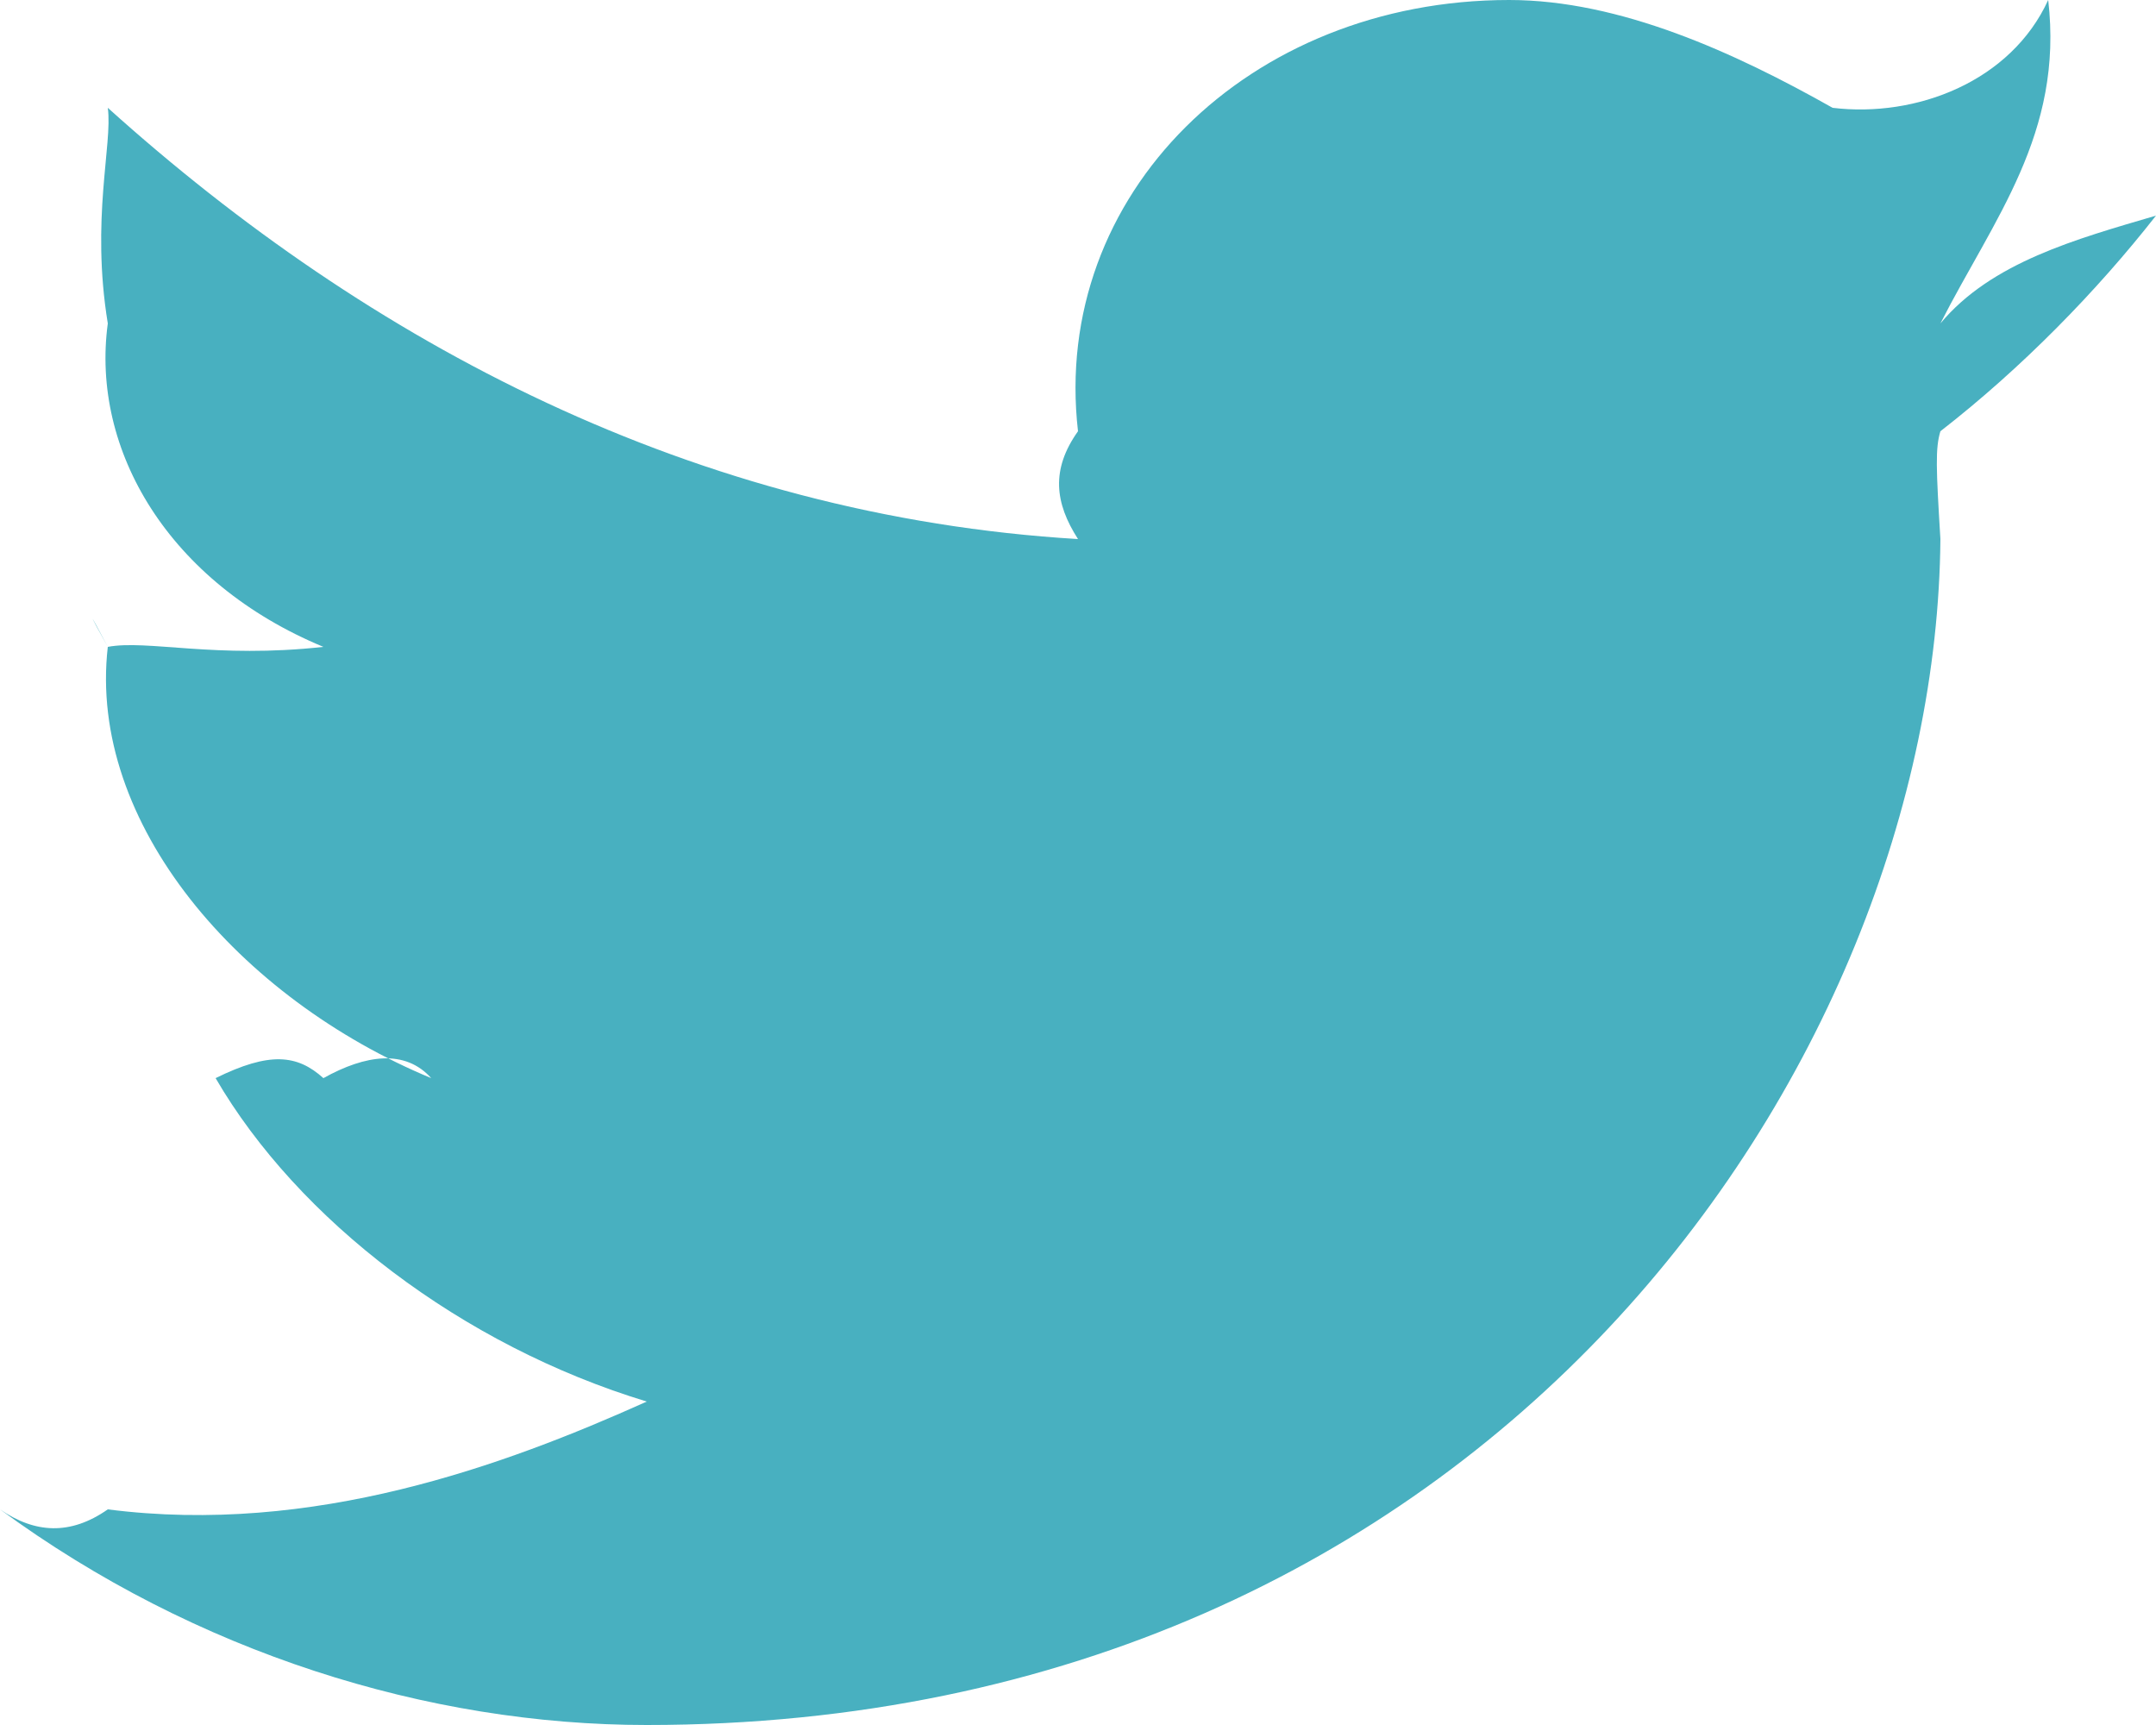
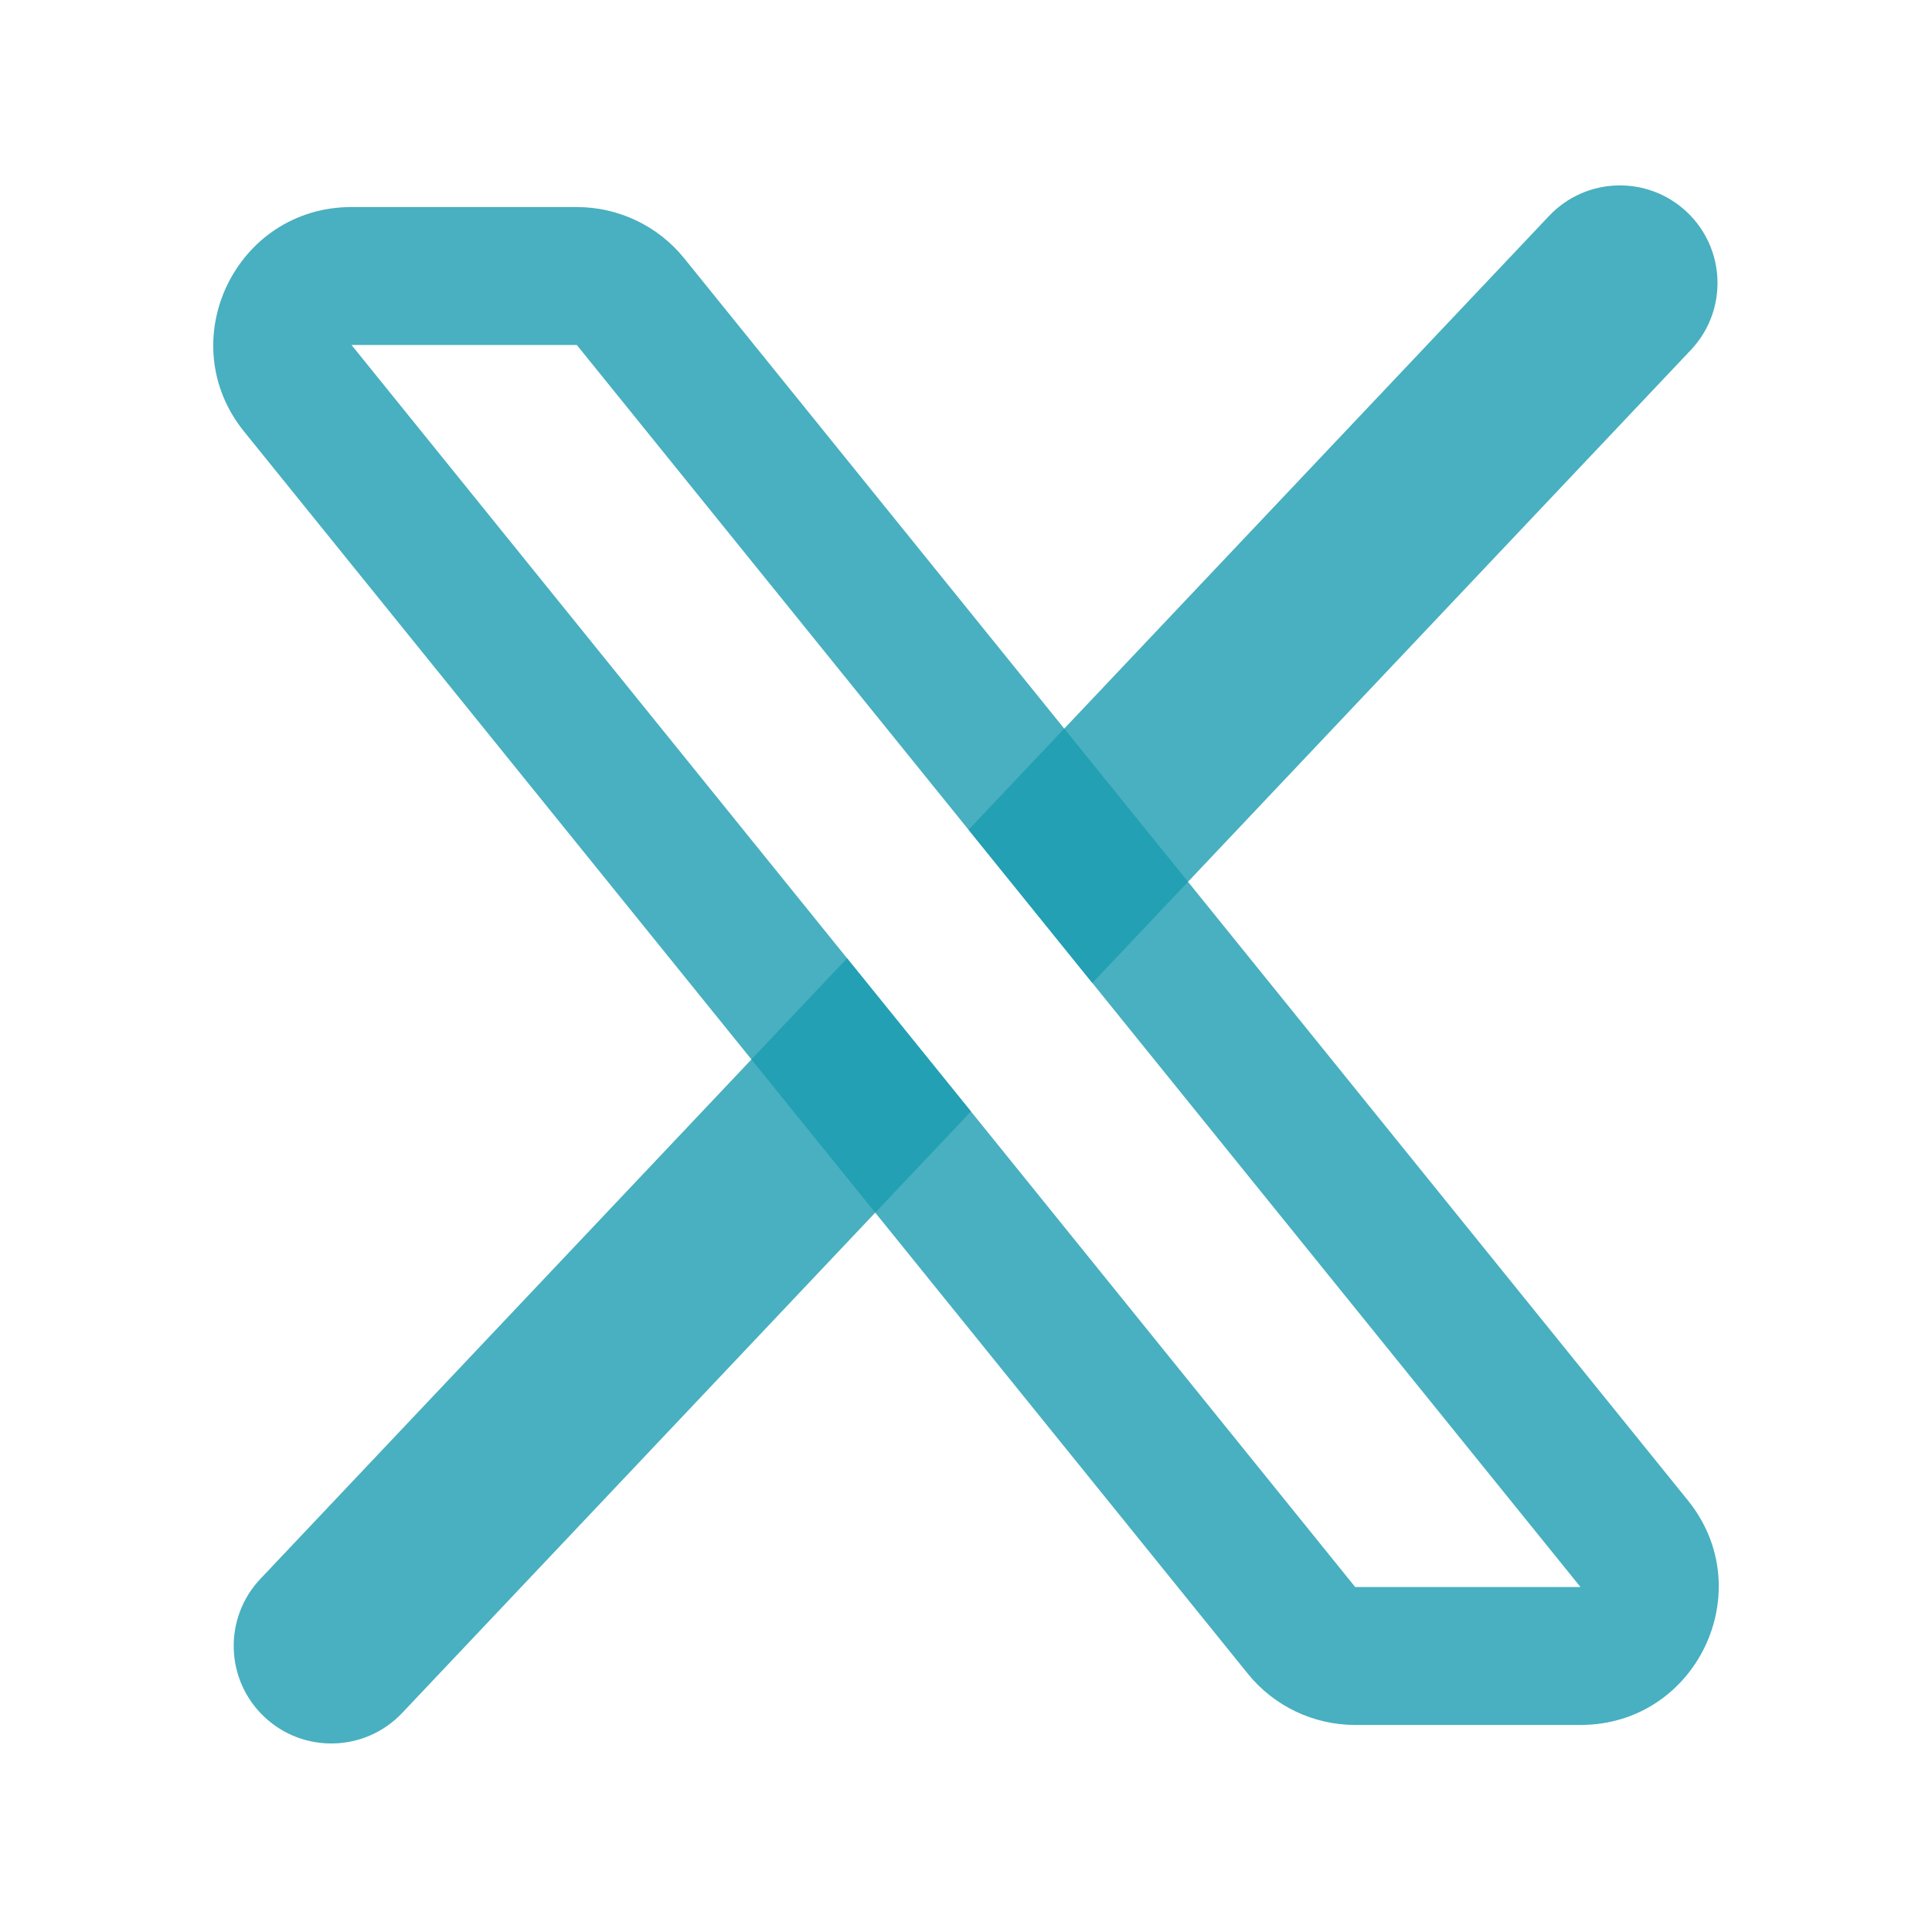
- <svg xmlns="http://www.w3.org/2000/svg" width="20px" height="16px" viewBox="0 0 20 16" version="1.1">
-   <defs />
-   <g id="Landing_v4" stroke="none" stroke-width="1" fill="none" fill-rule="evenodd">
-     <g id="LOGIN" transform="translate(-279, -745)" fill="#1A9CB0">
-       <g id="TWEETS&amp;Socials1" transform="translate(125, 411)">
-         <g id="socials1" transform="translate(56, 331)">
-           <g id="twitter" opacity="0.8" transform="translate(98, 3)">
-             <path d="M20,2 C19.261,2.217 18.472,2.433 18,3 C18.494,2.03 19.144,1.238 19,0 C18.654,0.756 17.777,1.094 17,1 C16.095,0.489 15.027,0 14,0 C11.583,0 9.748,1.807 10,4 C9.748,4.354 9.784,4.664 10,5 C6.442,4.786 3.422,3.181 1,1 C1.046,1.339 0.841,2.03 1,3 C0.841,4.175 1.565,5.405 3,6 C1.996,6.111 1.367,5.931 1,6 C0.812,5.643 0.812,5.664 1,6 C0.812,7.637 2.223,9.263 4,10 C3.759,9.731 3.393,9.781 3,10 C2.757,9.781 2.501,9.753 2,10 C2.764,11.314 4.285,12.48 6,13 C4.673,13.596 2.903,14.244 1,14 C0.651,14.244 0.322,14.222 0,14 C1.814,15.331 3.971,16 6,16 C13.835,16 17.96,9.846 18,5 C17.96,4.34 17.952,4.16 18,4 C18.757,3.412 19.452,2.699 20,2 Z" id="Fill-1" />
-           </g>
-         </g>
-       </g>
-     </g>
-   </g>
+ <svg xmlns="http://www.w3.org/2000/svg" width="18" height="18" viewBox="0 0 18 18" fill="none">
+   <path fill-rule="evenodd" clip-rule="evenodd" d="M2.275 4.022C1.595 3.182 2.194 1.929 3.275 1.929H5.374C5.762 1.929 6.13 2.104 6.374 2.406L15.725 13.978C16.405 14.818 15.806 16.071 14.725 16.071H12.626C12.238 16.071 11.87 15.896 11.626 15.594L2.275 4.022ZM5.374 3.214L3.275 3.214L7.892 8.928L9.046 10.355L12.626 14.786H14.725L10.177 9.158L9.024 7.731L5.374 3.214Z" fill="#1A9CB0" opacity=".8" />
+   <path fill-rule="evenodd" clip-rule="evenodd" d="M2.462 15.995C2.097 15.65 2.081 15.075 2.426 14.71L7.892 8.928L9.046 10.355L10.177 9.158L9.024 7.731L14.432 2.012C14.777 1.647 15.352 1.631 15.717 1.976C16.082 2.321 16.098 2.896 15.753 3.261L10.177 9.158L9.046 10.355L3.747 15.959C3.402 16.324 2.827 16.34 2.462 15.995Z" fill="#1A9CB0" opacity=".8" />
</svg>
